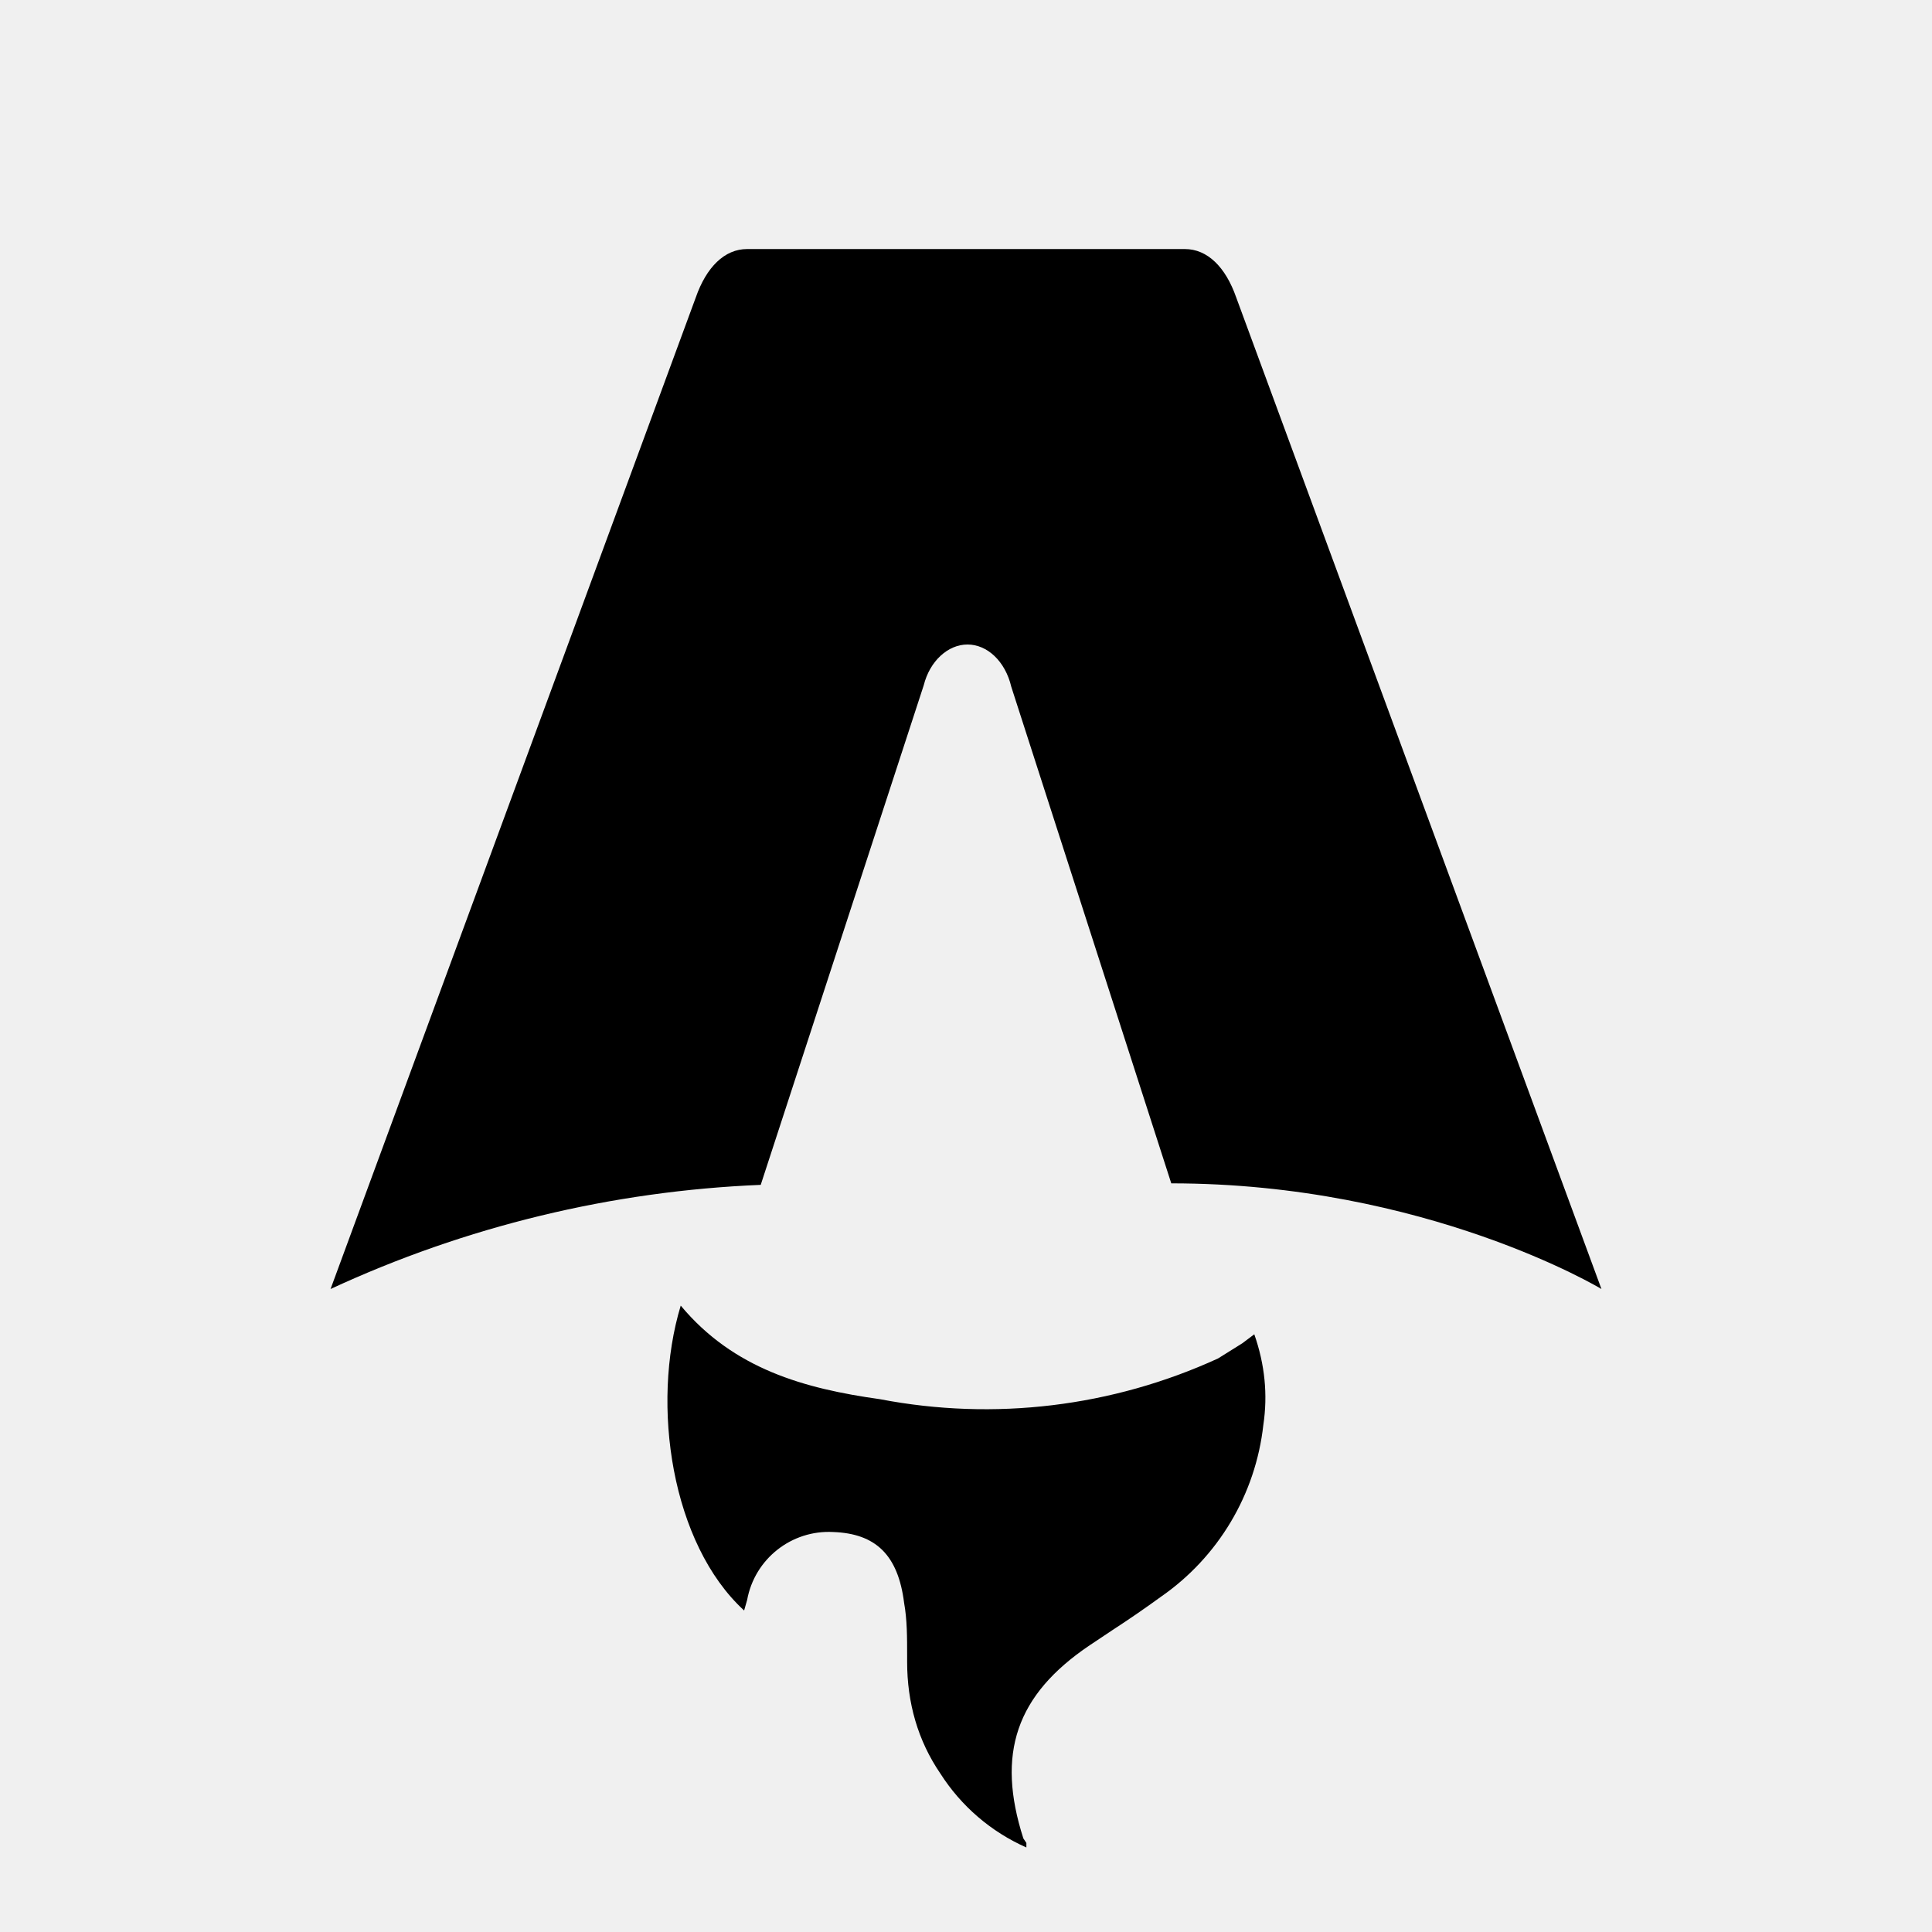
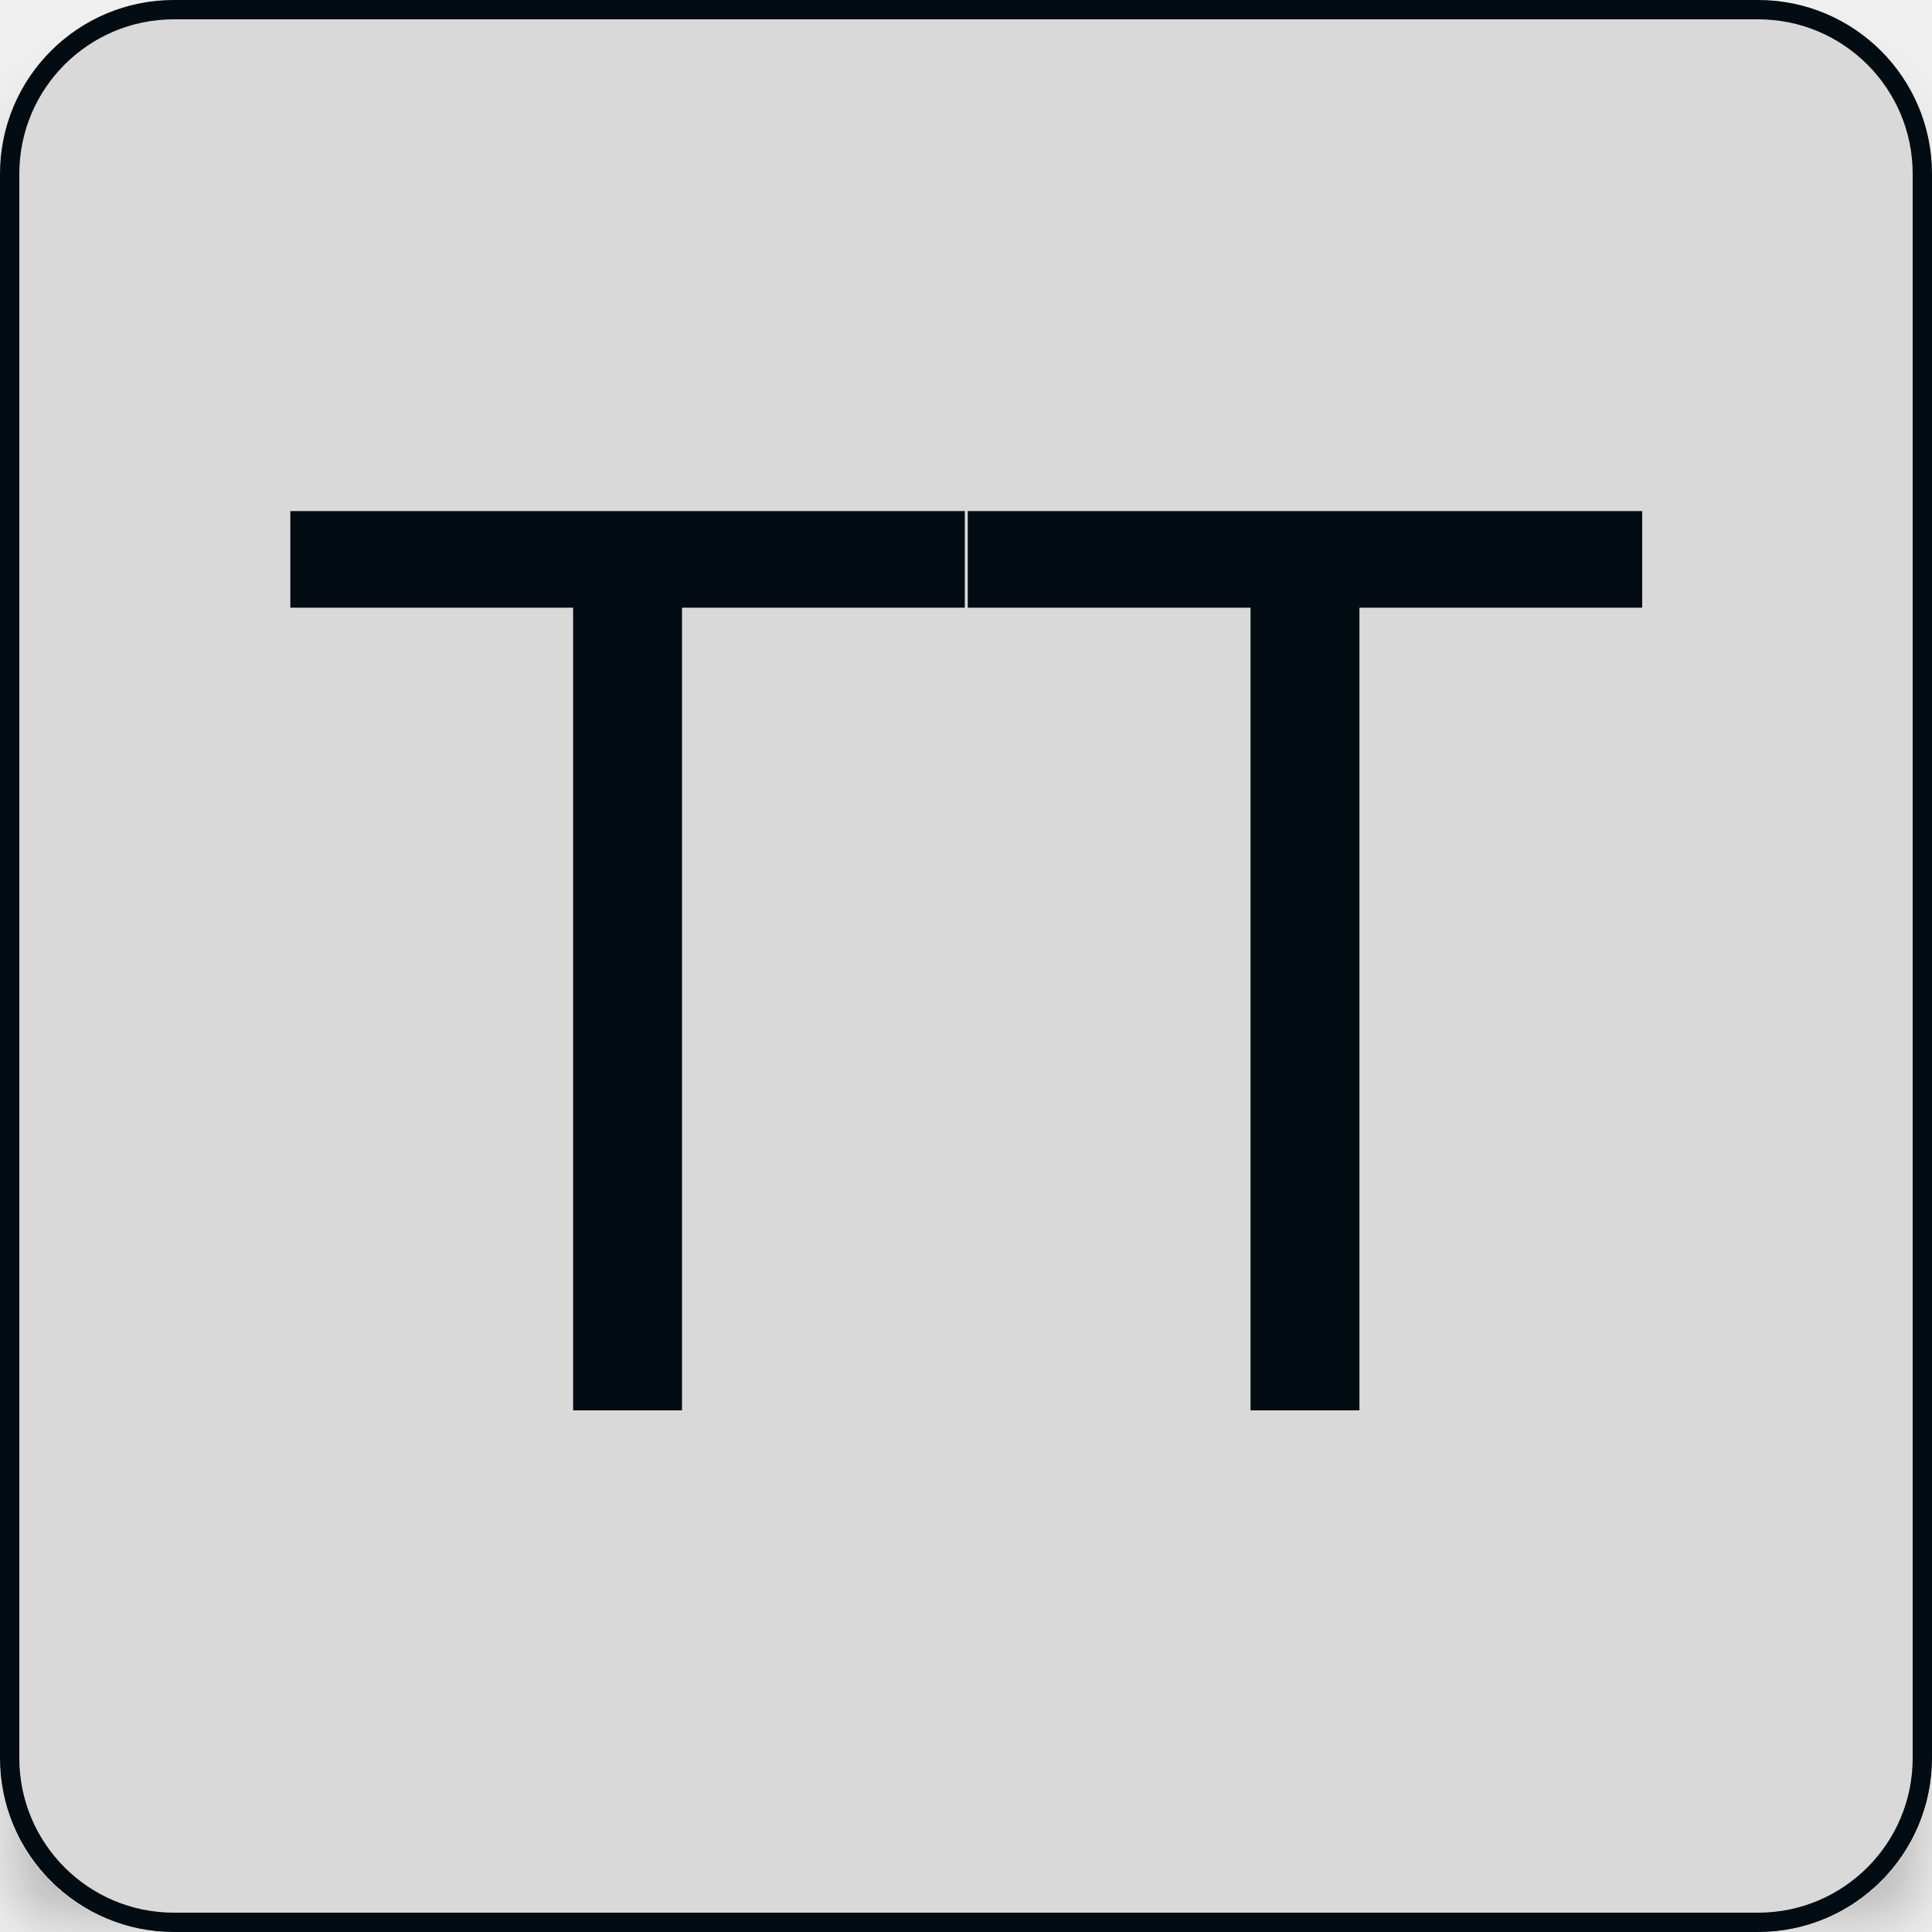
- <svg xmlns="http://www.w3.org/2000/svg" fill="none" viewBox="0 0 128 128">
-   <path d="M50.4 78.5a75.1 75.1 0 0 0-28.5 6.9l24.2-65.7c.7-2 1.9-3.2 3.4-3.2h29c1.5 0 2.7 1.2 3.4 3.2l24.2 65.7s-11.6-7-28.5-7L67 45.5c-.4-1.7-1.6-2.8-2.9-2.8-1.3 0-2.5 1.1-2.9 2.7L50.4 78.5Zm-1.1 28.2Zm-4.2-20.2c-2 6.6-.6 15.8 4.2 20.2a17.5 17.5 0 0 1 .2-.7 5.5 5.5 0 0 1 5.7-4.5c2.8.1 4.3 1.5 4.7 4.7.2 1.1.2 2.3.2 3.5v.4c0 2.7.7 5.2 2.2 7.4a13 13 0 0 0 5.7 4.9v-.3l-.2-.3c-1.8-5.6-.5-9.5 4.4-12.8l1.5-1a73 73 0 0 0 3.2-2.2 16 16 0 0 0 6.8-11.4c.3-2 .1-4-.6-6l-.8.6-1.6 1a37 37 0 0 1-22.4 2.7c-5-.7-9.7-2-13.2-6.2Z" />
-   <style>
-         path { fill: #000; }
-         @media (prefers-color-scheme: dark) {
-             path { fill: #FFF; }
-         }
-     </style>
+ <svg xmlns="http://www.w3.org/2000/svg" width="100" height="100" viewBox="0 0 100 100" fill="none">
+   <g clip-path="url(#clip0_202_4)">
+     <g filter="url(#filter0_d_202_4)">
+       <rect width="100" height="100" rx="9" fill="#D9D9D9" />
+       <rect x="0.5" y="0.5" width="99" height="99" rx="8.5" stroke="#020C12" />
+     </g>
+     <path d="M15.028 31.454V26.454H49.938V31.454H35.301V73H29.665V31.454H15.028ZM50.091 31.454V26.454H85V31.454H70.364V73H64.727V31.454H50.091Z" fill="#020C12" />
+   </g>
+   <defs>
+     <filter id="filter0_d_202_4" x="-4" y="0" width="108" height="108" filterUnits="userSpaceOnUse" color-interpolation-filters="sRGB">
+       <feFlood flood-opacity="0" result="BackgroundImageFix" />
+       <feColorMatrix in="SourceAlpha" type="matrix" values="0 0 0 0 0 0 0 0 0 0 0 0 0 0 0 0 0 0 127 0" result="hardAlpha" />
+       <feOffset dy="4" />
+       <feGaussianBlur stdDeviation="2" />
+       <feComposite in2="hardAlpha" operator="out" />
+       <feColorMatrix type="matrix" values="0 0 0 0 0 0 0 0 0 0 0 0 0 0 0 0 0 0 0.25 0" />
+       <feBlend mode="normal" in2="BackgroundImageFix" result="effect1_dropShadow_202_4" />
+       <feBlend mode="normal" in="SourceGraphic" in2="effect1_dropShadow_202_4" result="shape" />
+     </filter>
+     <clipPath id="clip0_202_4">
+       <rect width="100" height="100" fill="white" />
+     </clipPath>
+   </defs>
</svg>
